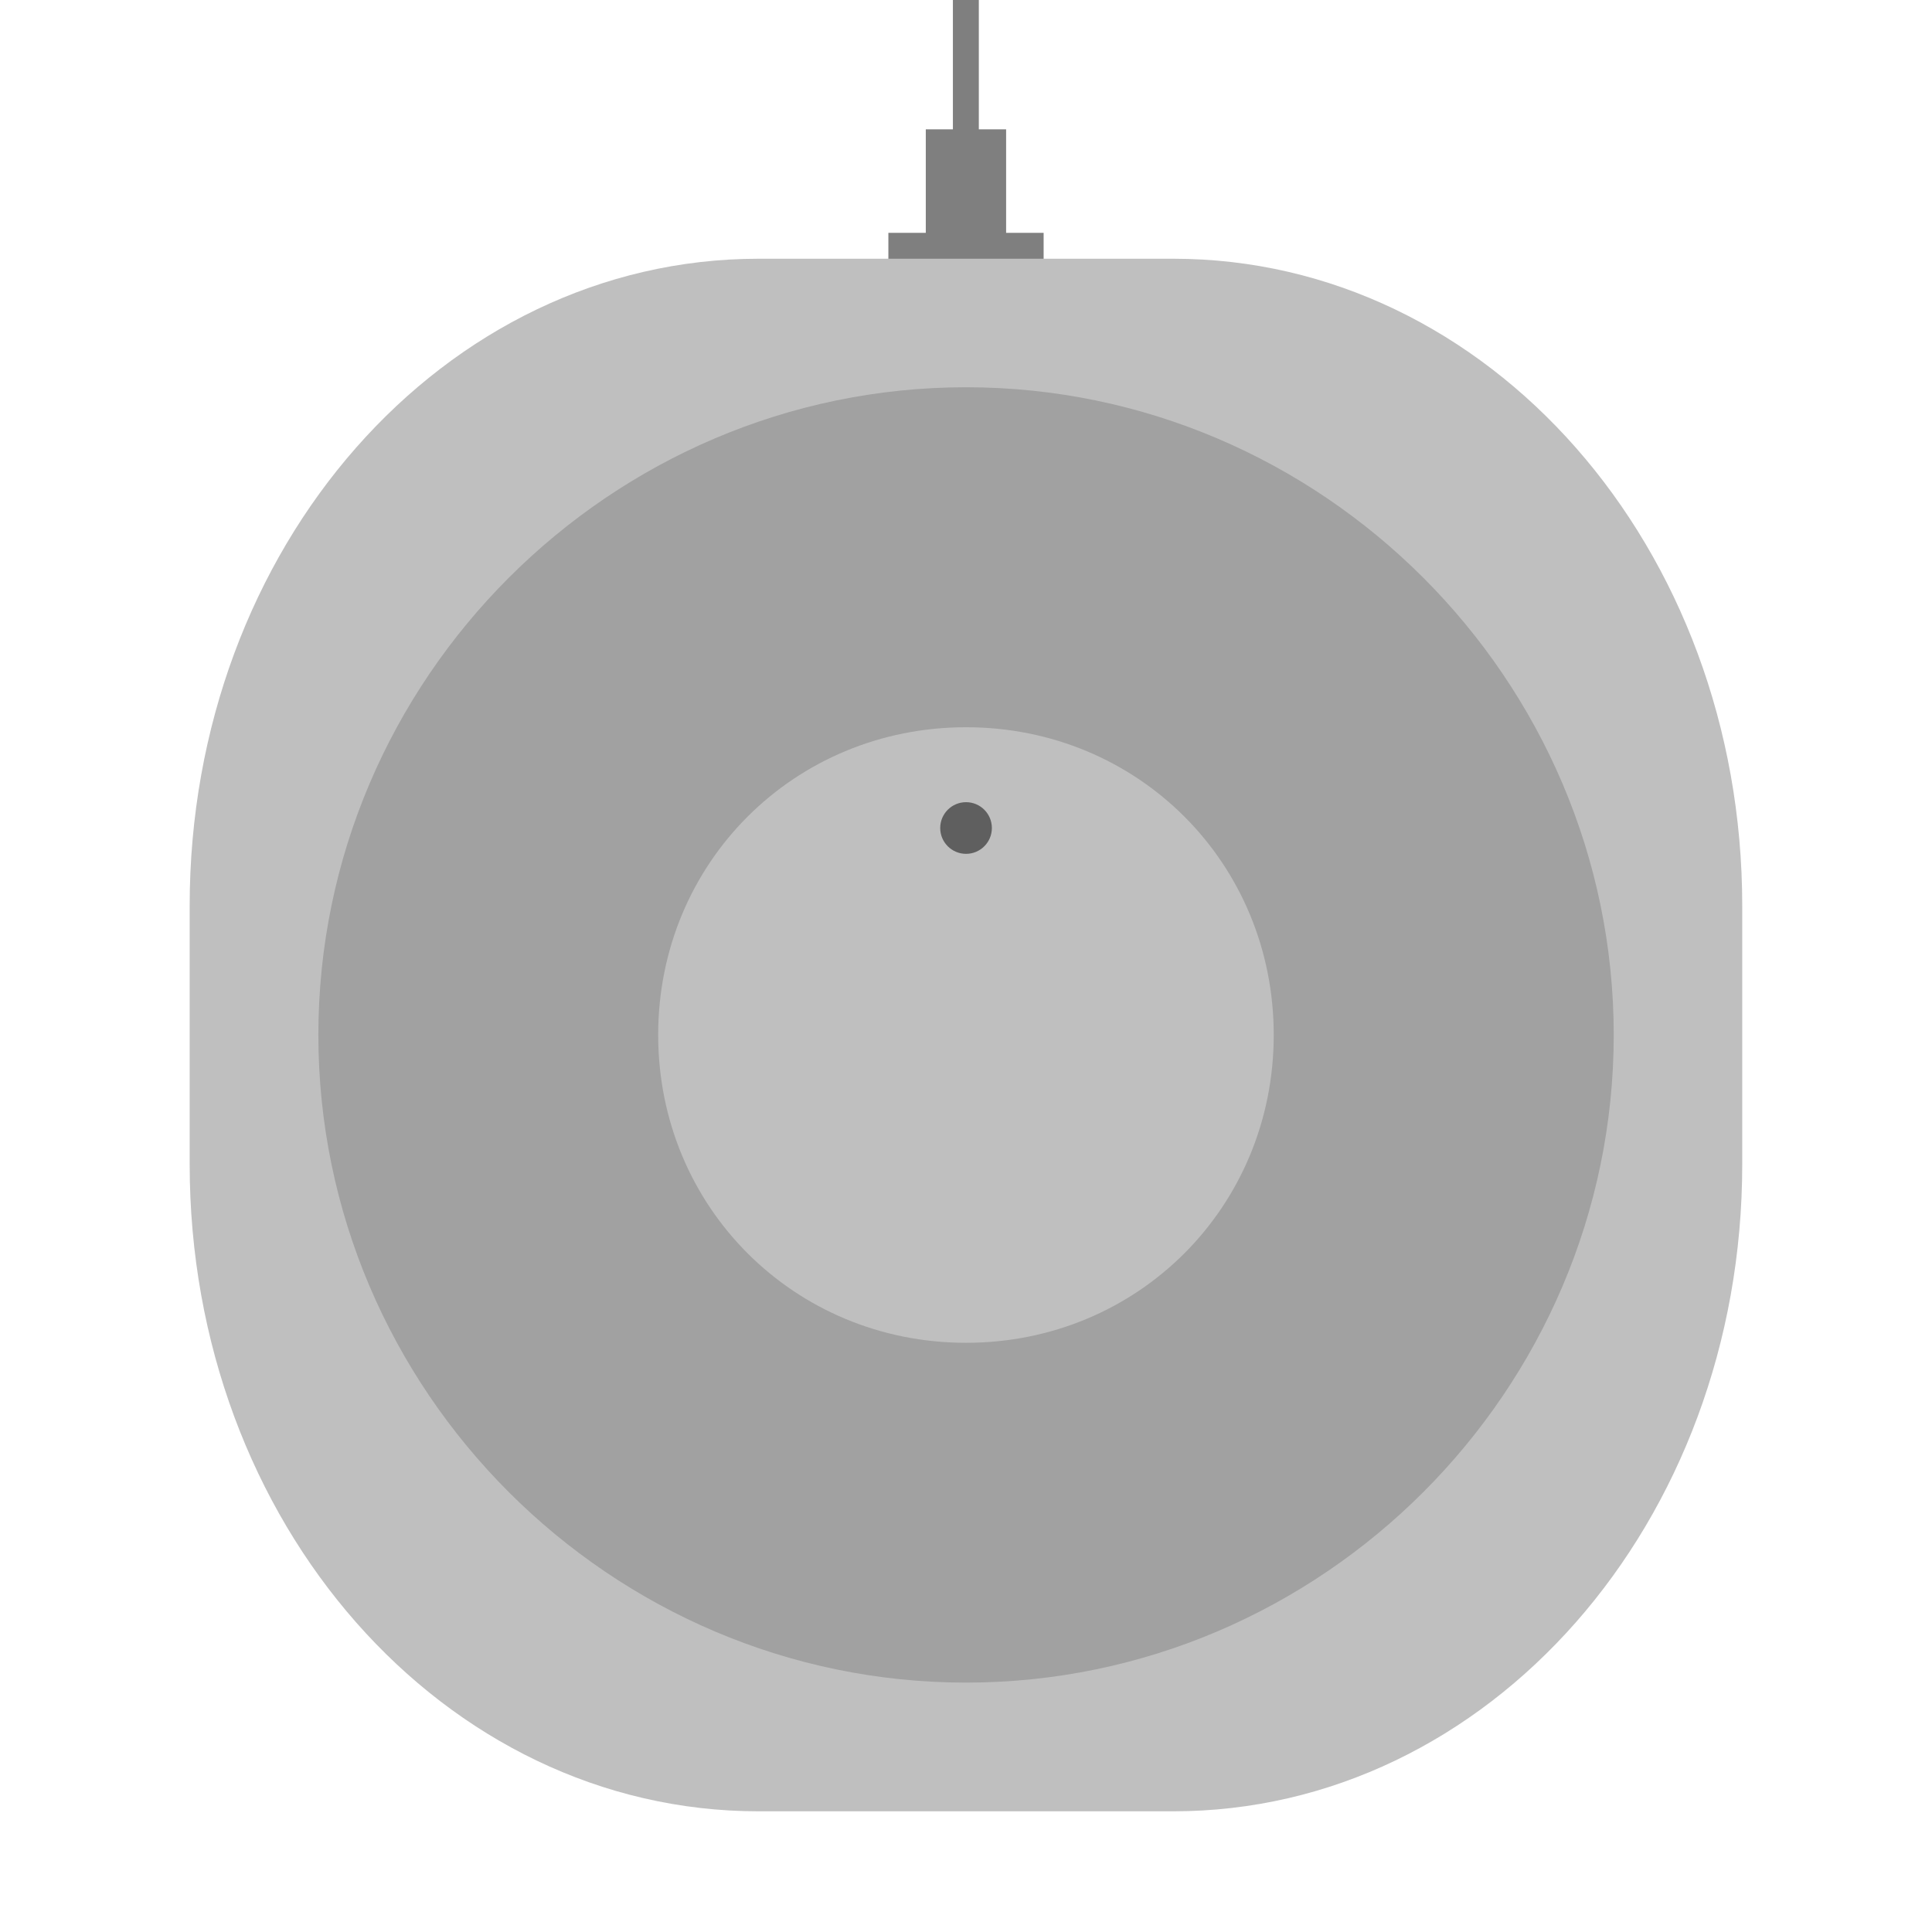
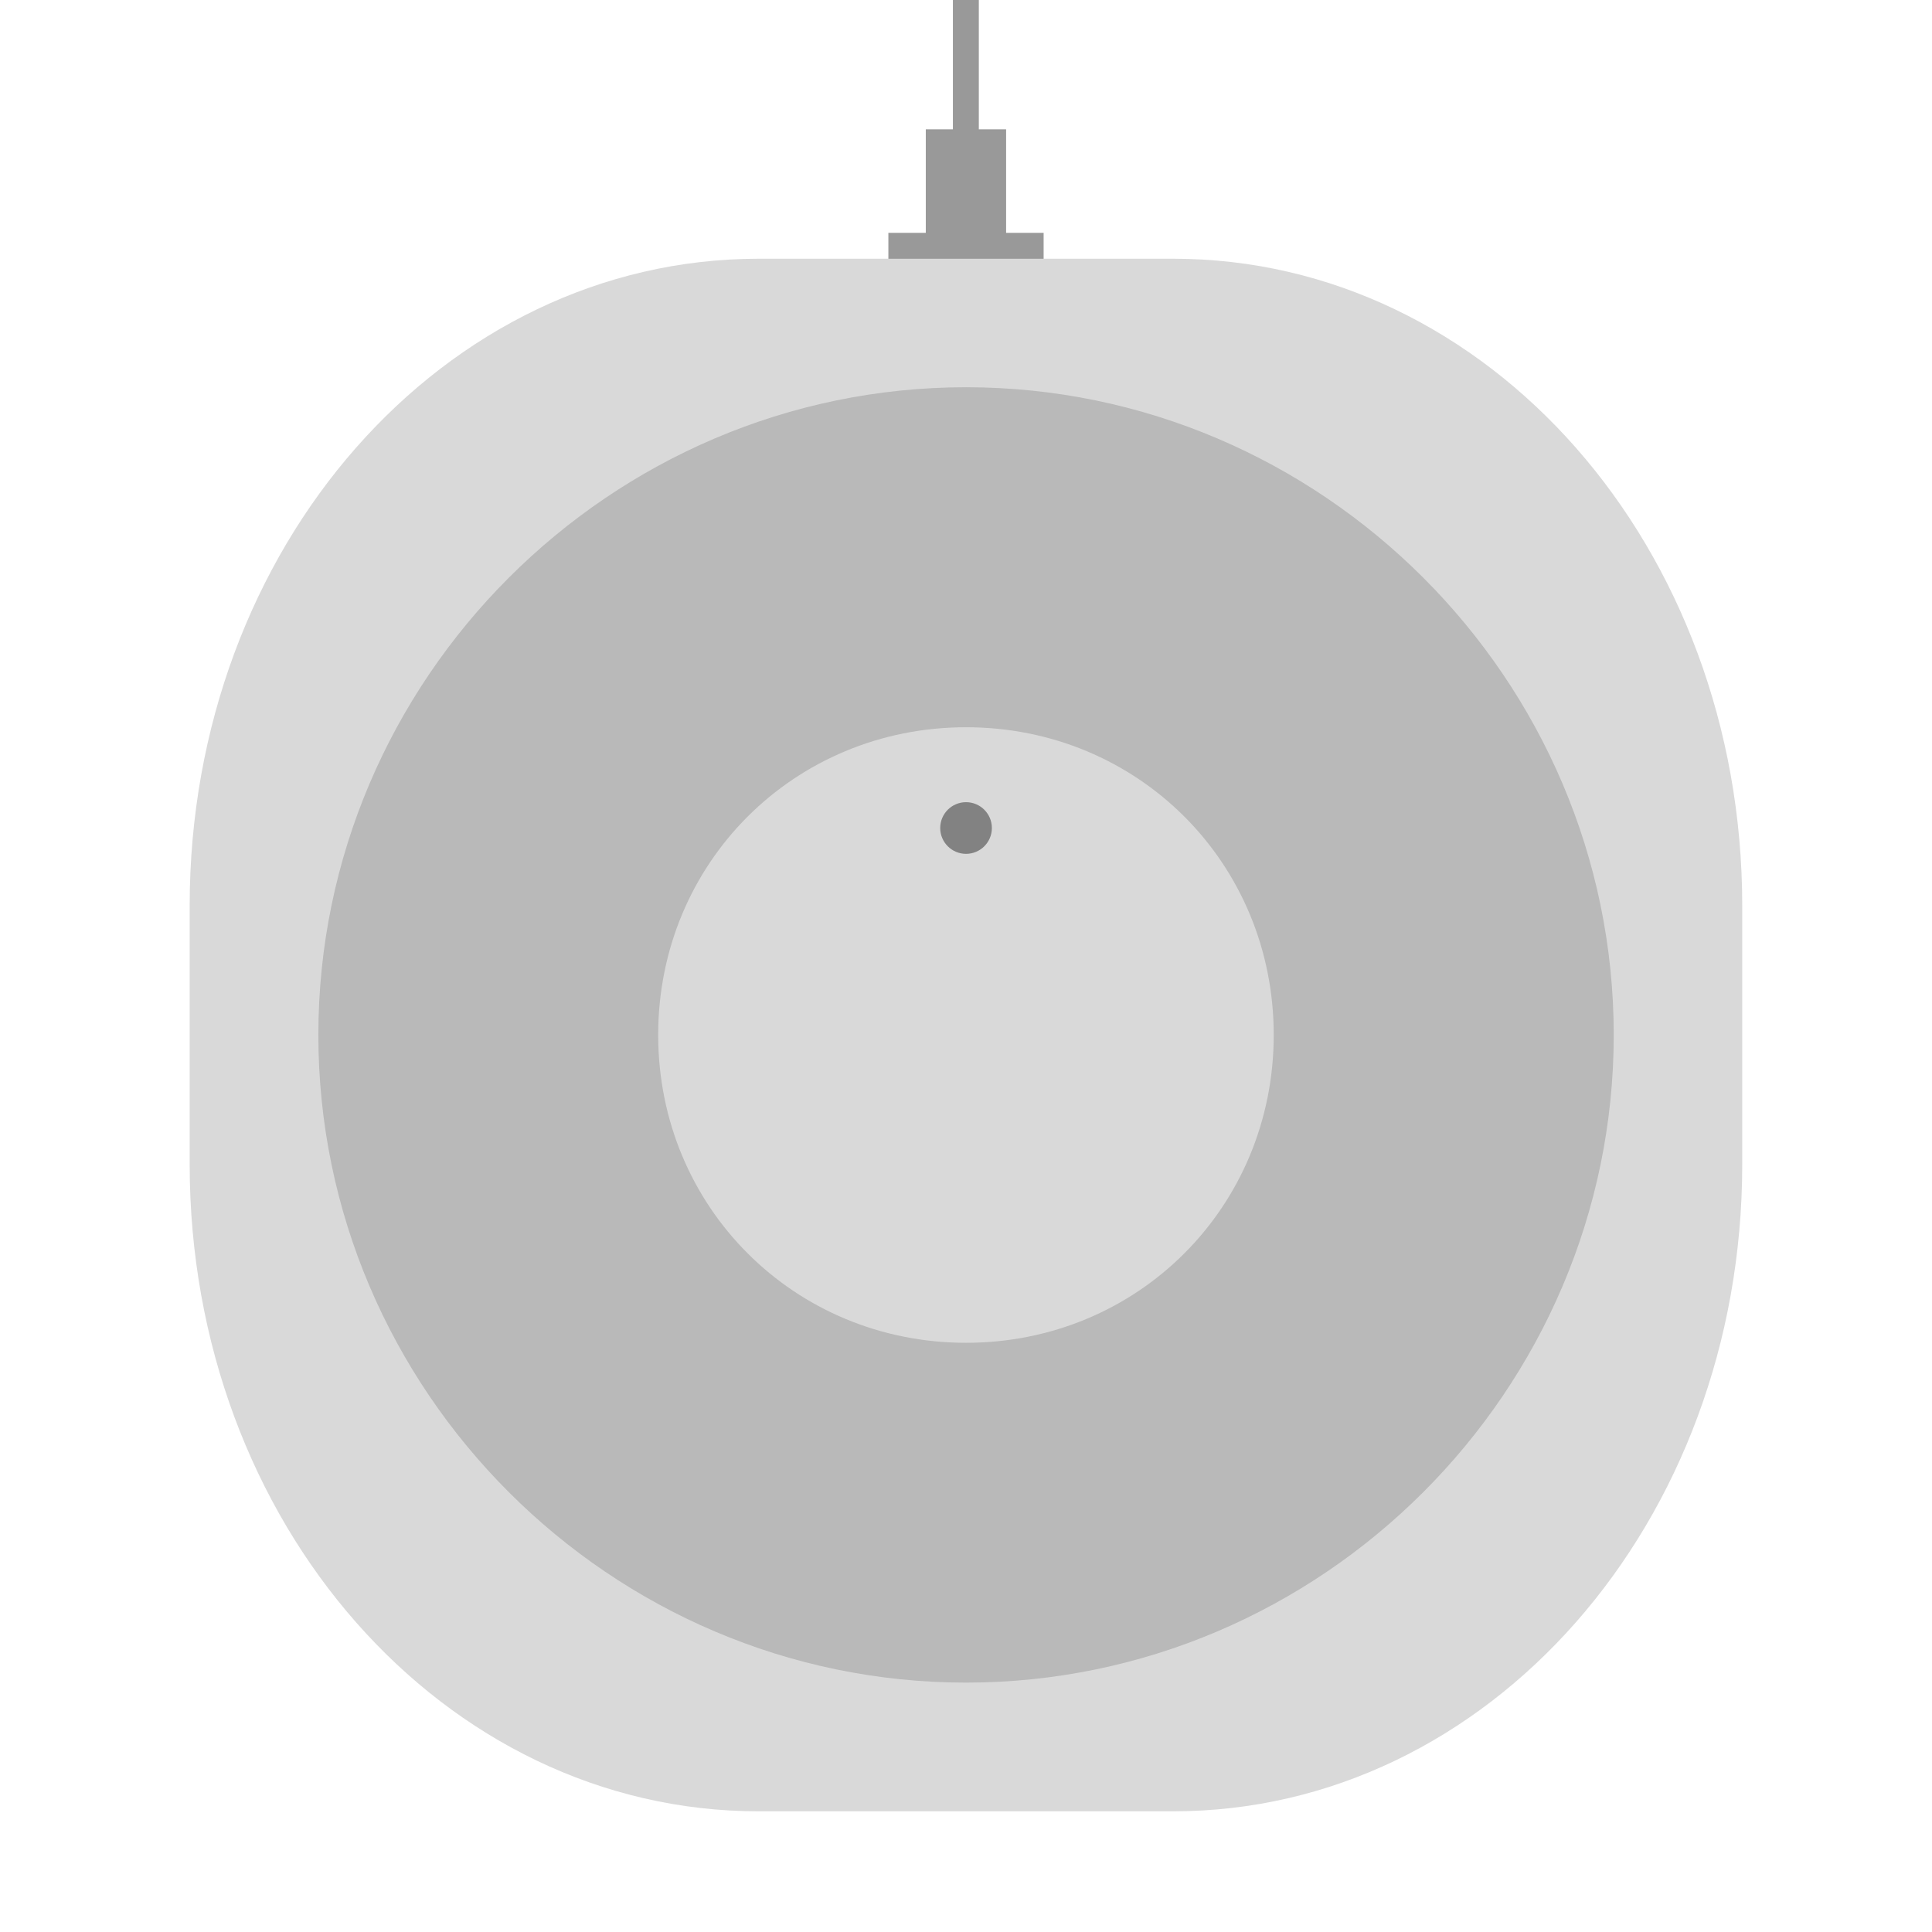
<svg xmlns="http://www.w3.org/2000/svg" width="80" height="80" viewBox="0 0 21.167 21.167" version="1.1" id="svg8">
  <defs id="defs2">
    </defs>
  <g id="layer1" transform="translate(0,-275.8333)" style="display:inline">
-     <path id="rect867-3" style="display:inline;stroke-width:2.338;paint-order:markers fill stroke;opacity:0.25;stroke:none" d="m 8.311,278.668 h 4.544 c 3.453,0 6.233,3.162 6.233,7.089 v 2.832 c 0,3.927 -2.78,7.089 -6.233,7.089 H 8.311 c -3.453,0 -6.233,-3.162 -6.233,-7.089 v -2.832 c 0,-3.927 2.78,-7.089 6.233,-7.089 z" />
-     <path id="path924" style="opacity:0.5;stroke-width:3.431;paint-order:markers fill stroke;stroke:none" d="m 10.867,284.905 a 0.283,0.283 0 0 1 -0.283,0.283 0.283,0.283 0 0 1 -0.283,-0.283 0.283,0.283 0 0 1 0.283,-0.283 0.283,0.283 0 0 1 0.283,0.283 z" />
-     <path style="color:#000000;-inkscape-stroke:none;paint-order:markers fill stroke;opacity:0.16;stroke:none" d="m 10.584,280.076 c -3.897,0 -7.096,3.199 -7.096,7.096 -1.2e-6,3.897 3.199,7.096 7.096,7.096 3.897,0 7.096,-3.199 7.096,-7.096 2e-6,-3.897 -3.199,-7.096 -7.096,-7.096 z m 0,3.725 c 1.884,0 3.371,1.487 3.371,3.371 10e-7,1.884 -1.487,3.373 -3.371,3.373 -1.884,0 -3.373,-1.489 -3.373,-3.373 -6e-7,-1.884 1.489,-3.371 3.373,-3.371 z" id="path882" />
+     <path id="rect867-3" style="display:inline;stroke-width:2.338;paint-order:markers fill stroke;opacity:0.15;stroke:none" d="m 8.311,278.668 h 4.544 c 3.453,0 6.233,3.162 6.233,7.089 v 2.832 c 0,3.927 -2.78,7.089 -6.233,7.089 H 8.311 c -3.453,0 -6.233,-3.162 -6.233,-7.089 v -2.832 c 0,-3.927 2.78,-7.089 6.233,-7.089 z" />
+     <path id="path924" style="opacity:0.4;stroke-width:3.431;paint-order:markers fill stroke;stroke:none" d="m 10.867,284.905 a 0.283,0.283 0 0 1 -0.283,0.283 0.283,0.283 0 0 1 -0.283,-0.283 0.283,0.283 0 0 1 0.283,-0.283 0.283,0.283 0 0 1 0.283,0.283 z" />
+     <path style="color:#000000;-inkscape-stroke:none;paint-order:markers fill stroke;opacity:0.15;stroke:none" d="m 10.584,280.076 c -3.897,0 -7.096,3.199 -7.096,7.096 -1.2e-6,3.897 3.199,7.096 7.096,7.096 3.897,0 7.096,-3.199 7.096,-7.096 2e-6,-3.897 -3.199,-7.096 -7.096,-7.096 z m 0,3.725 c 1.884,0 3.371,1.487 3.371,3.371 10e-7,1.884 -1.487,3.373 -3.371,3.373 -1.884,0 -3.373,-1.489 -3.373,-3.373 -6e-7,-1.884 1.489,-3.371 3.373,-3.371 z" id="path882" />
  </g>
  <g style="display:inline" id="g860">
-     <path id="rect861" style="opacity:0.5;fill-opacity:1;stroke:none;stroke-width:0.857;stroke-miterlimit:4;stroke-dasharray:none;paint-order:markers fill stroke" d="m 10.44,0 v 1.417 h -0.297 v 1.134 H 9.733 V 2.835 H 11.434 V 2.551 H 11.023 V 1.417 H 10.724 V 0 Z" />
+     <path id="rect861" style="opacity:0.4;fill-opacity:1;stroke:none;stroke-width:0.857;stroke-miterlimit:4;stroke-dasharray:none;paint-order:markers fill stroke" d="m 10.44,0 v 1.417 h -0.297 v 1.134 H 9.733 V 2.835 H 11.434 V 2.551 H 11.023 V 1.417 H 10.724 V 0 Z" />
  </g>
</svg>
